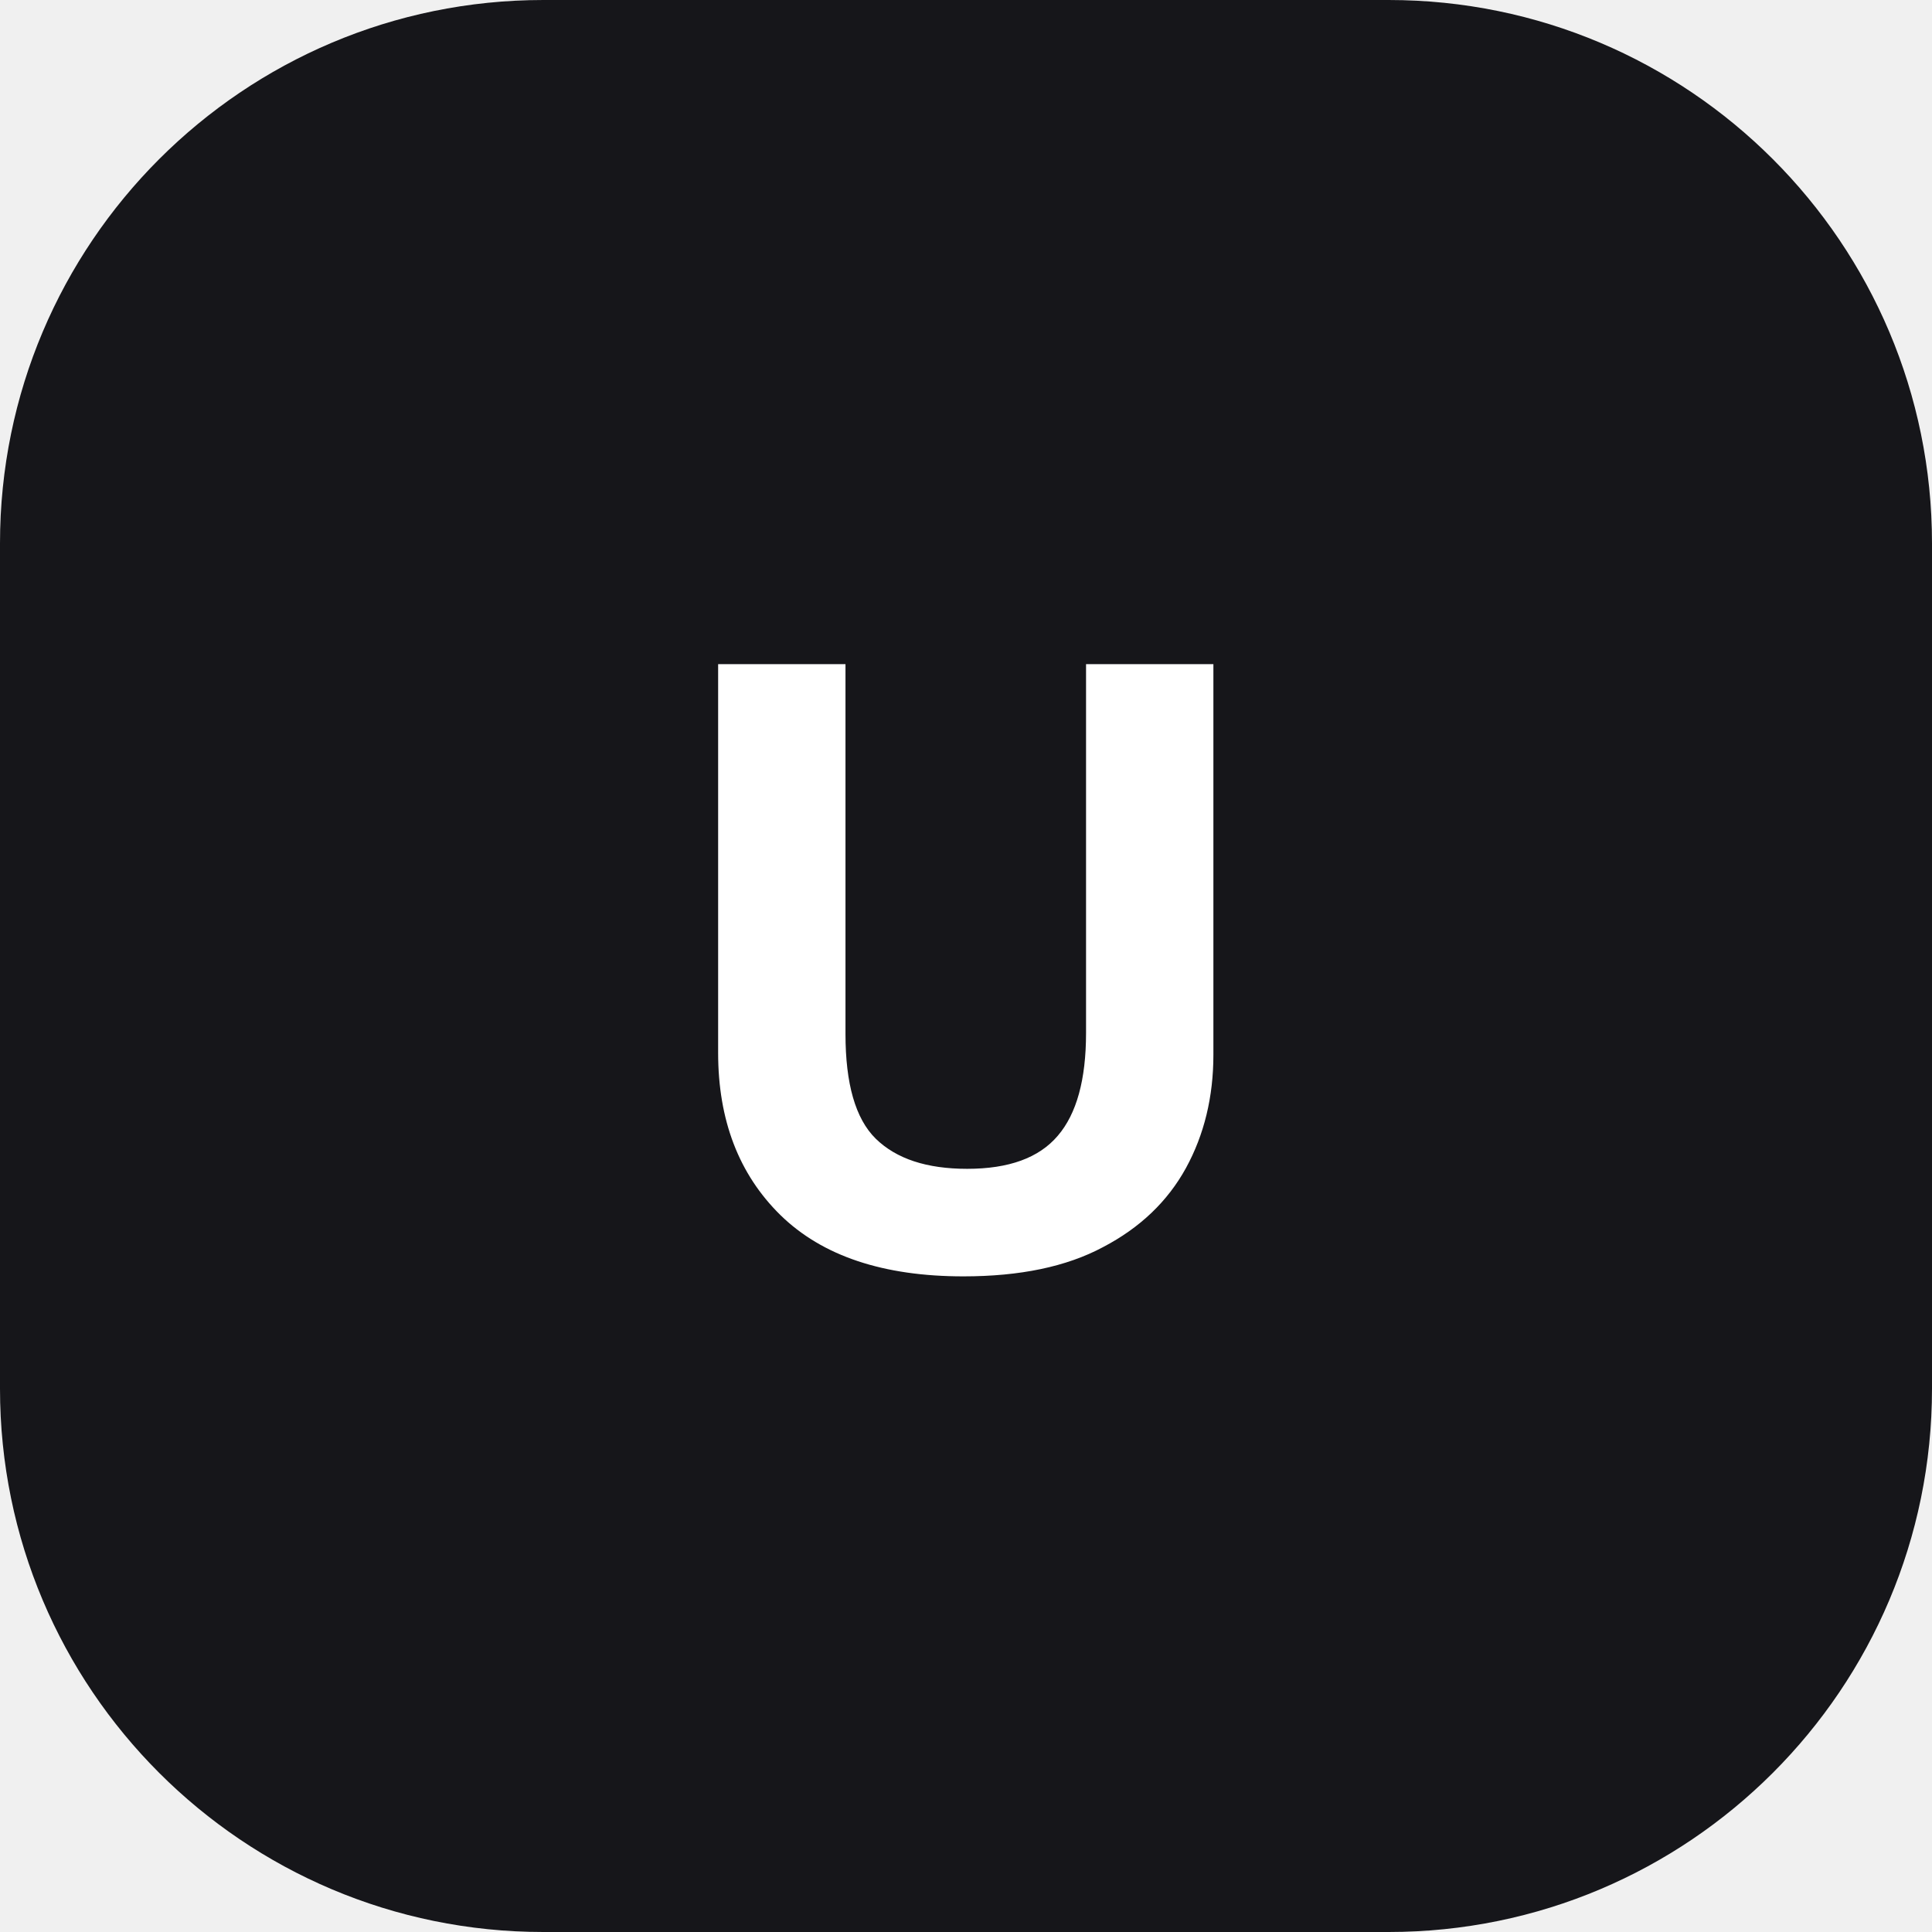
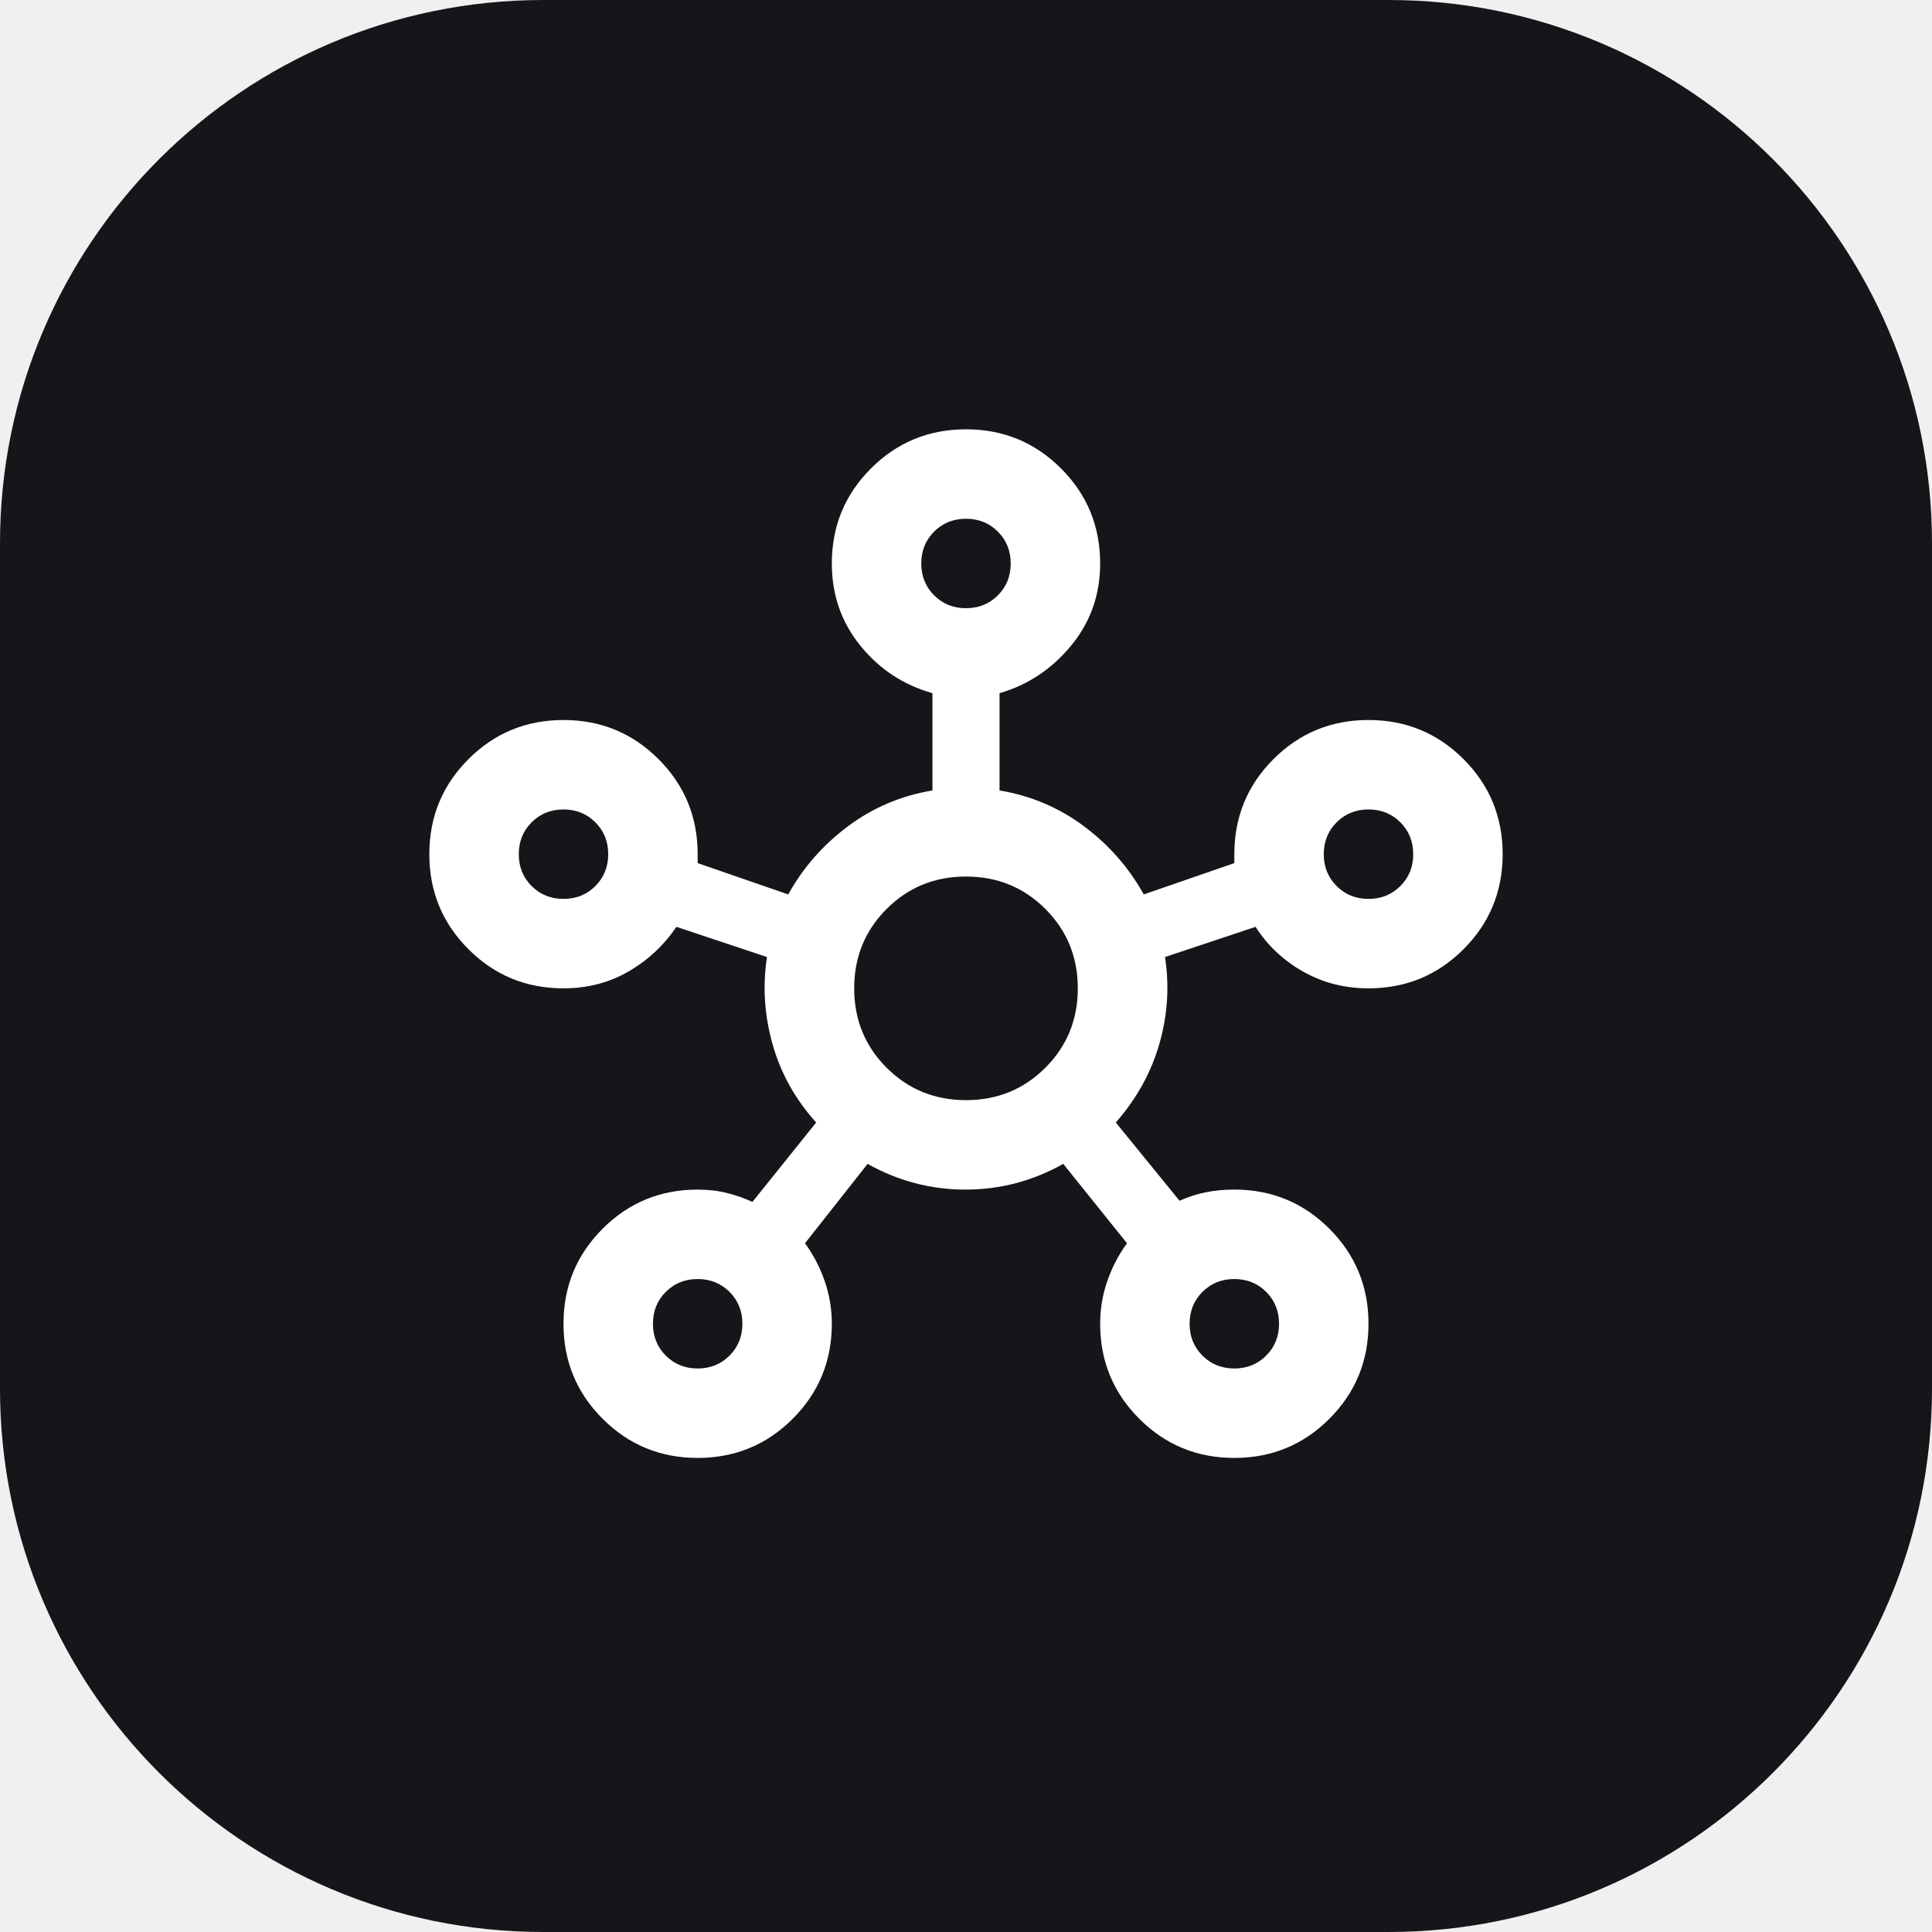
<svg xmlns="http://www.w3.org/2000/svg" viewBox="0 0 32 32">
  <rect width="32" height="32" rx="9" fill="#16161A" />
-   <text x="16" y="21" text-anchor="middle" font-family="system-ui, sans-serif" font-size="14" font-weight="700" fill="#fff">U</text>
+   <path transform="translate(7.111 5.333) scale(0.0185185)" fill="#fff" d="M240 776Q254 776 266.0 779.0Q278 782 289 787L346 716Q318 685 307.0 646.0Q296 607 302 568L221 541Q204 566 178.0 581.0Q152 596 120 596Q70 596 35.0 561.0Q0 526 0 476Q0 426 35.0 391.0Q70 356 120 356Q170 356 205.0 391.0Q240 426 240 476Q240 478 240.0 480.0Q240 482 240 484L321 512Q341 476 374.5 451.0Q408 426 450 419V332Q411 321 385.5 289.5Q360 258 360 216Q360 166 395.0 131.0Q430 96 480.0 96.0Q530 96 565.0 131.0Q600 166 600 216Q600 258 574.0 289.5Q548 321 510 332V419Q552 426 585.5 451.0Q619 476 639 512L720 484Q720 482 720.0 480.0Q720 478 720 476Q720 426 755.0 391.0Q790 356 840 356Q890 356 925.0 391.0Q960 426 960.0 476.0Q960 526 925.0 561.0Q890 596 840 596Q808 596 781.5 581.0Q755 566 739 541L658 568Q664 607 653.0 645.5Q642 684 614 716L671 786Q682 781 694.0 778.5Q706 776 720 776Q770 776 805.0 811.0Q840 846 840.0 896.0Q840 946 805.0 981.0Q770 1016 720.0 1016.0Q670 1016 635.0 981.0Q600 946 600 896Q600 876 606.5 857.5Q613 839 624 824L567 753Q526 776 479.5 776.0Q433 776 392 753L336 824Q347 839 353.5 857.5Q360 876 360 896Q360 946 325.0 981.0Q290 1016 240.0 1016.0Q190 1016 155.0 981.0Q120 946 120.0 896.0Q120 846 155.0 811.0Q190 776 240 776ZM120 516Q137 516 148.5 504.5Q160 493 160.0 476.0Q160 459 148.5 447.5Q137 436 120 436Q103 436 91.5 447.5Q80 459 80.0 476.0Q80 493 91.5 504.5Q103 516 120 516ZM240.0 936.0Q257 936 268.5 924.5Q280 913 280.0 896.0Q280 879 268.5 867.5Q257 856 240.0 856.0Q223 856 211.5 867.5Q200 879 200.0 896.0Q200 913 211.5 924.5Q223 936 240.0 936.0ZM480.0 256.0Q497 256 508.5 244.5Q520 233 520.0 216.0Q520 199 508.5 187.5Q497 176 480.0 176.0Q463 176 451.5 187.5Q440 199 440.0 216.0Q440 233 451.5 244.5Q463 256 480.0 256.0ZM480 696Q522 696 551.0 667.0Q580 638 580 596Q580 554 551.0 525.0Q522 496 480 496Q438 496 409.0 525.0Q380 554 380 596Q380 638 409.0 667.0Q438 696 480 696ZM720.0 936.0Q737 936 748.5 924.5Q760 913 760.0 896.0Q760 879 748.5 867.5Q737 856 720.0 856.0Q703 856 691.5 867.5Q680 879 680.0 896.0Q680 913 691.5 924.5Q703 936 720.0 936.0ZM840.0 516.0Q857 516 868.5 504.5Q880 493 880.0 476.0Q880 459 868.5 447.5Q857 436 840.0 436.0Q823 436 811.5 447.5Q800 459 800.0 476.0Q800 493 811.5 504.5Q823 516 840.0 516.0ZM480.0 216.0Q480 216 480.0 216.0Q480 216 480.0 216.0Q480 216 480.0 216.0Q480 216 480.0 216.0Q480 216 480.0 216.0Q480 216 480.0 216.0Q480 216 480.0 216.0Q480 216 480.0 216.0ZM120.0 476.0Q120 476 120.0 476.0Q120 476 120.0 476.0Q120 476 120.0 476.0Q120 476 120.0 476.0Q120 476 120.0 476.0Q120 476 120.0 476.0Q120 476 120.0 476.0Q120 476 120.0 476.0ZM480 596Q480 596 480.0 596.0Q480 596 480 596Q480 596 480.0 596.0Q480 596 480 596Q480 596 480.0 596.0Q480 596 480 596Q480 596 480.0 596.0Q480 596 480 596ZM840.0 476.0Q840 476 840.0 476.0Q840 476 840.0 476.0Q840 476 840.0 476.0Q840 476 840.0 476.0Q840 476 840.0 476.0Q840 476 840.0 476.0Q840 476 840.0 476.0Q840 476 840.0 476.0ZM240.0 896.0Q240 896 240.0 896.0Q240 896 240.0 896.0Q240 896 240.0 896.0Q240 896 240.0 896.0Q240 896 240.0 896.0Q240 896 240.0 896.0Q240 896 240.0 896.0Q240 896 240.0 896.0ZM720.0 896.0Q720 896 720.0 896.0Q720 896 720.0 896.0Q720 896 720.0 896.0Q720 896 720.0 896.0Q720 896 720.0 896.0Q720 896 720.0 896.0Q720 896 720.0 896.0Q720 896 720.0 896.0Z" />
</svg>
